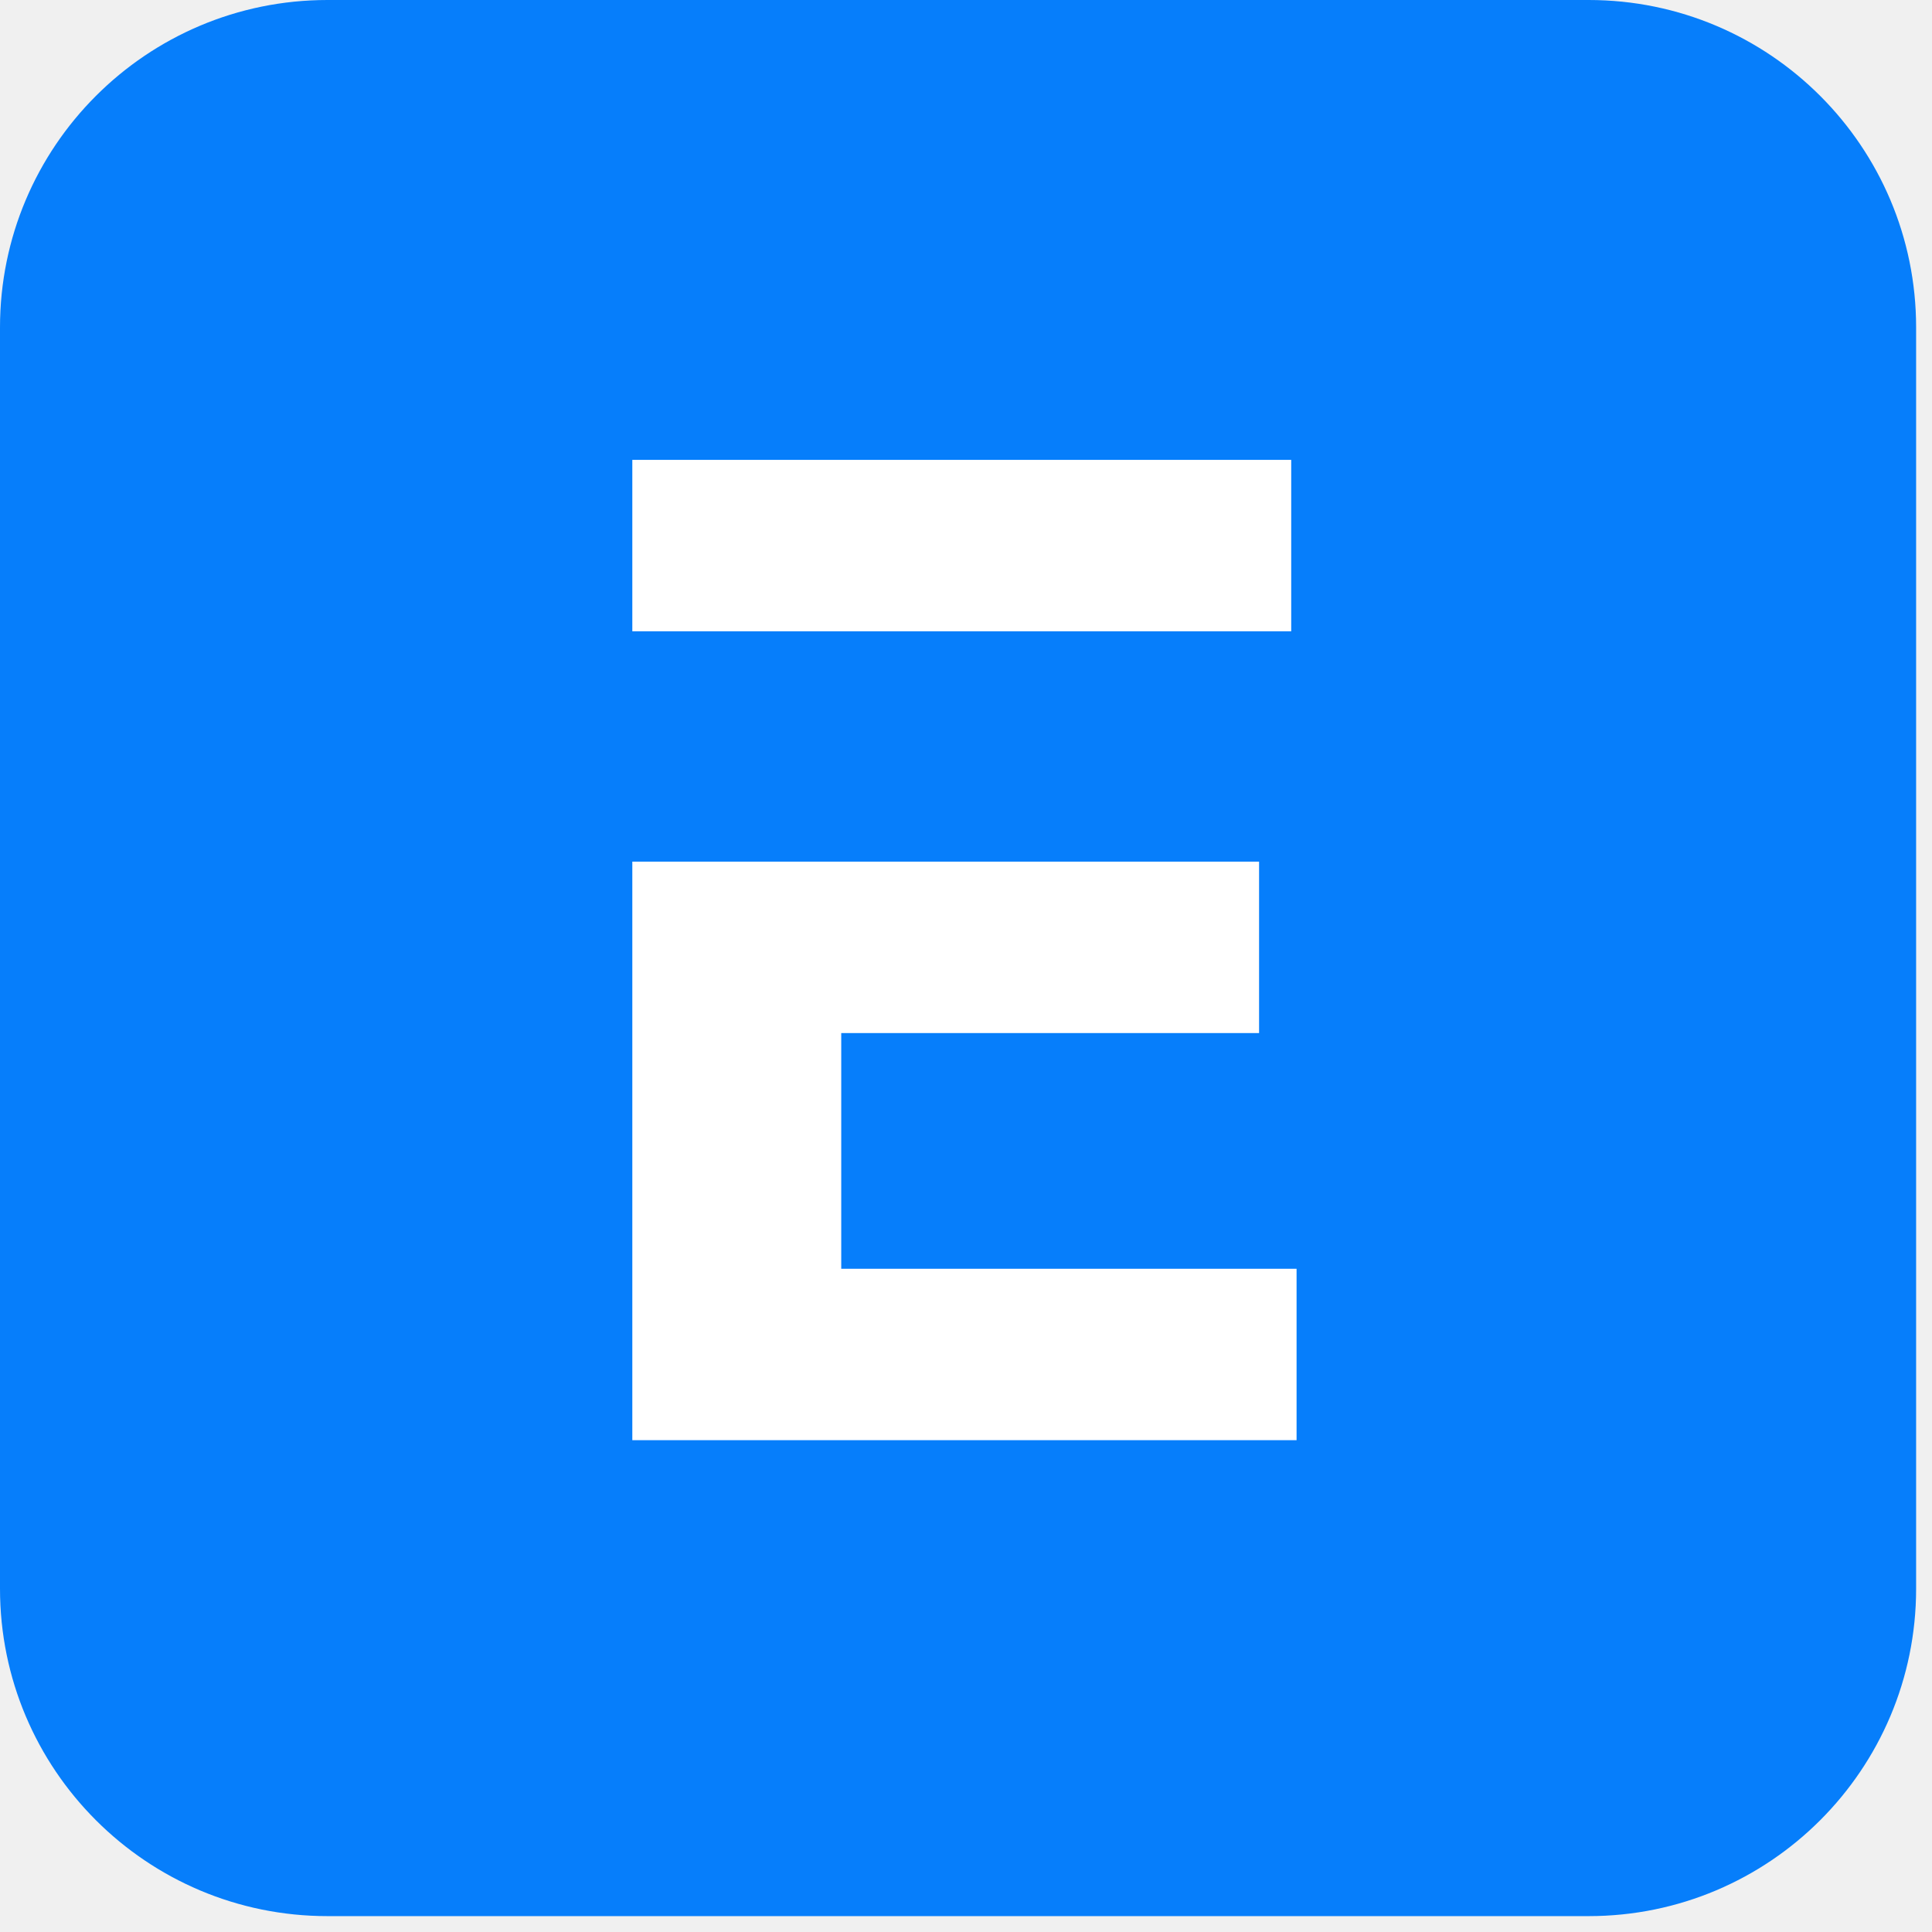
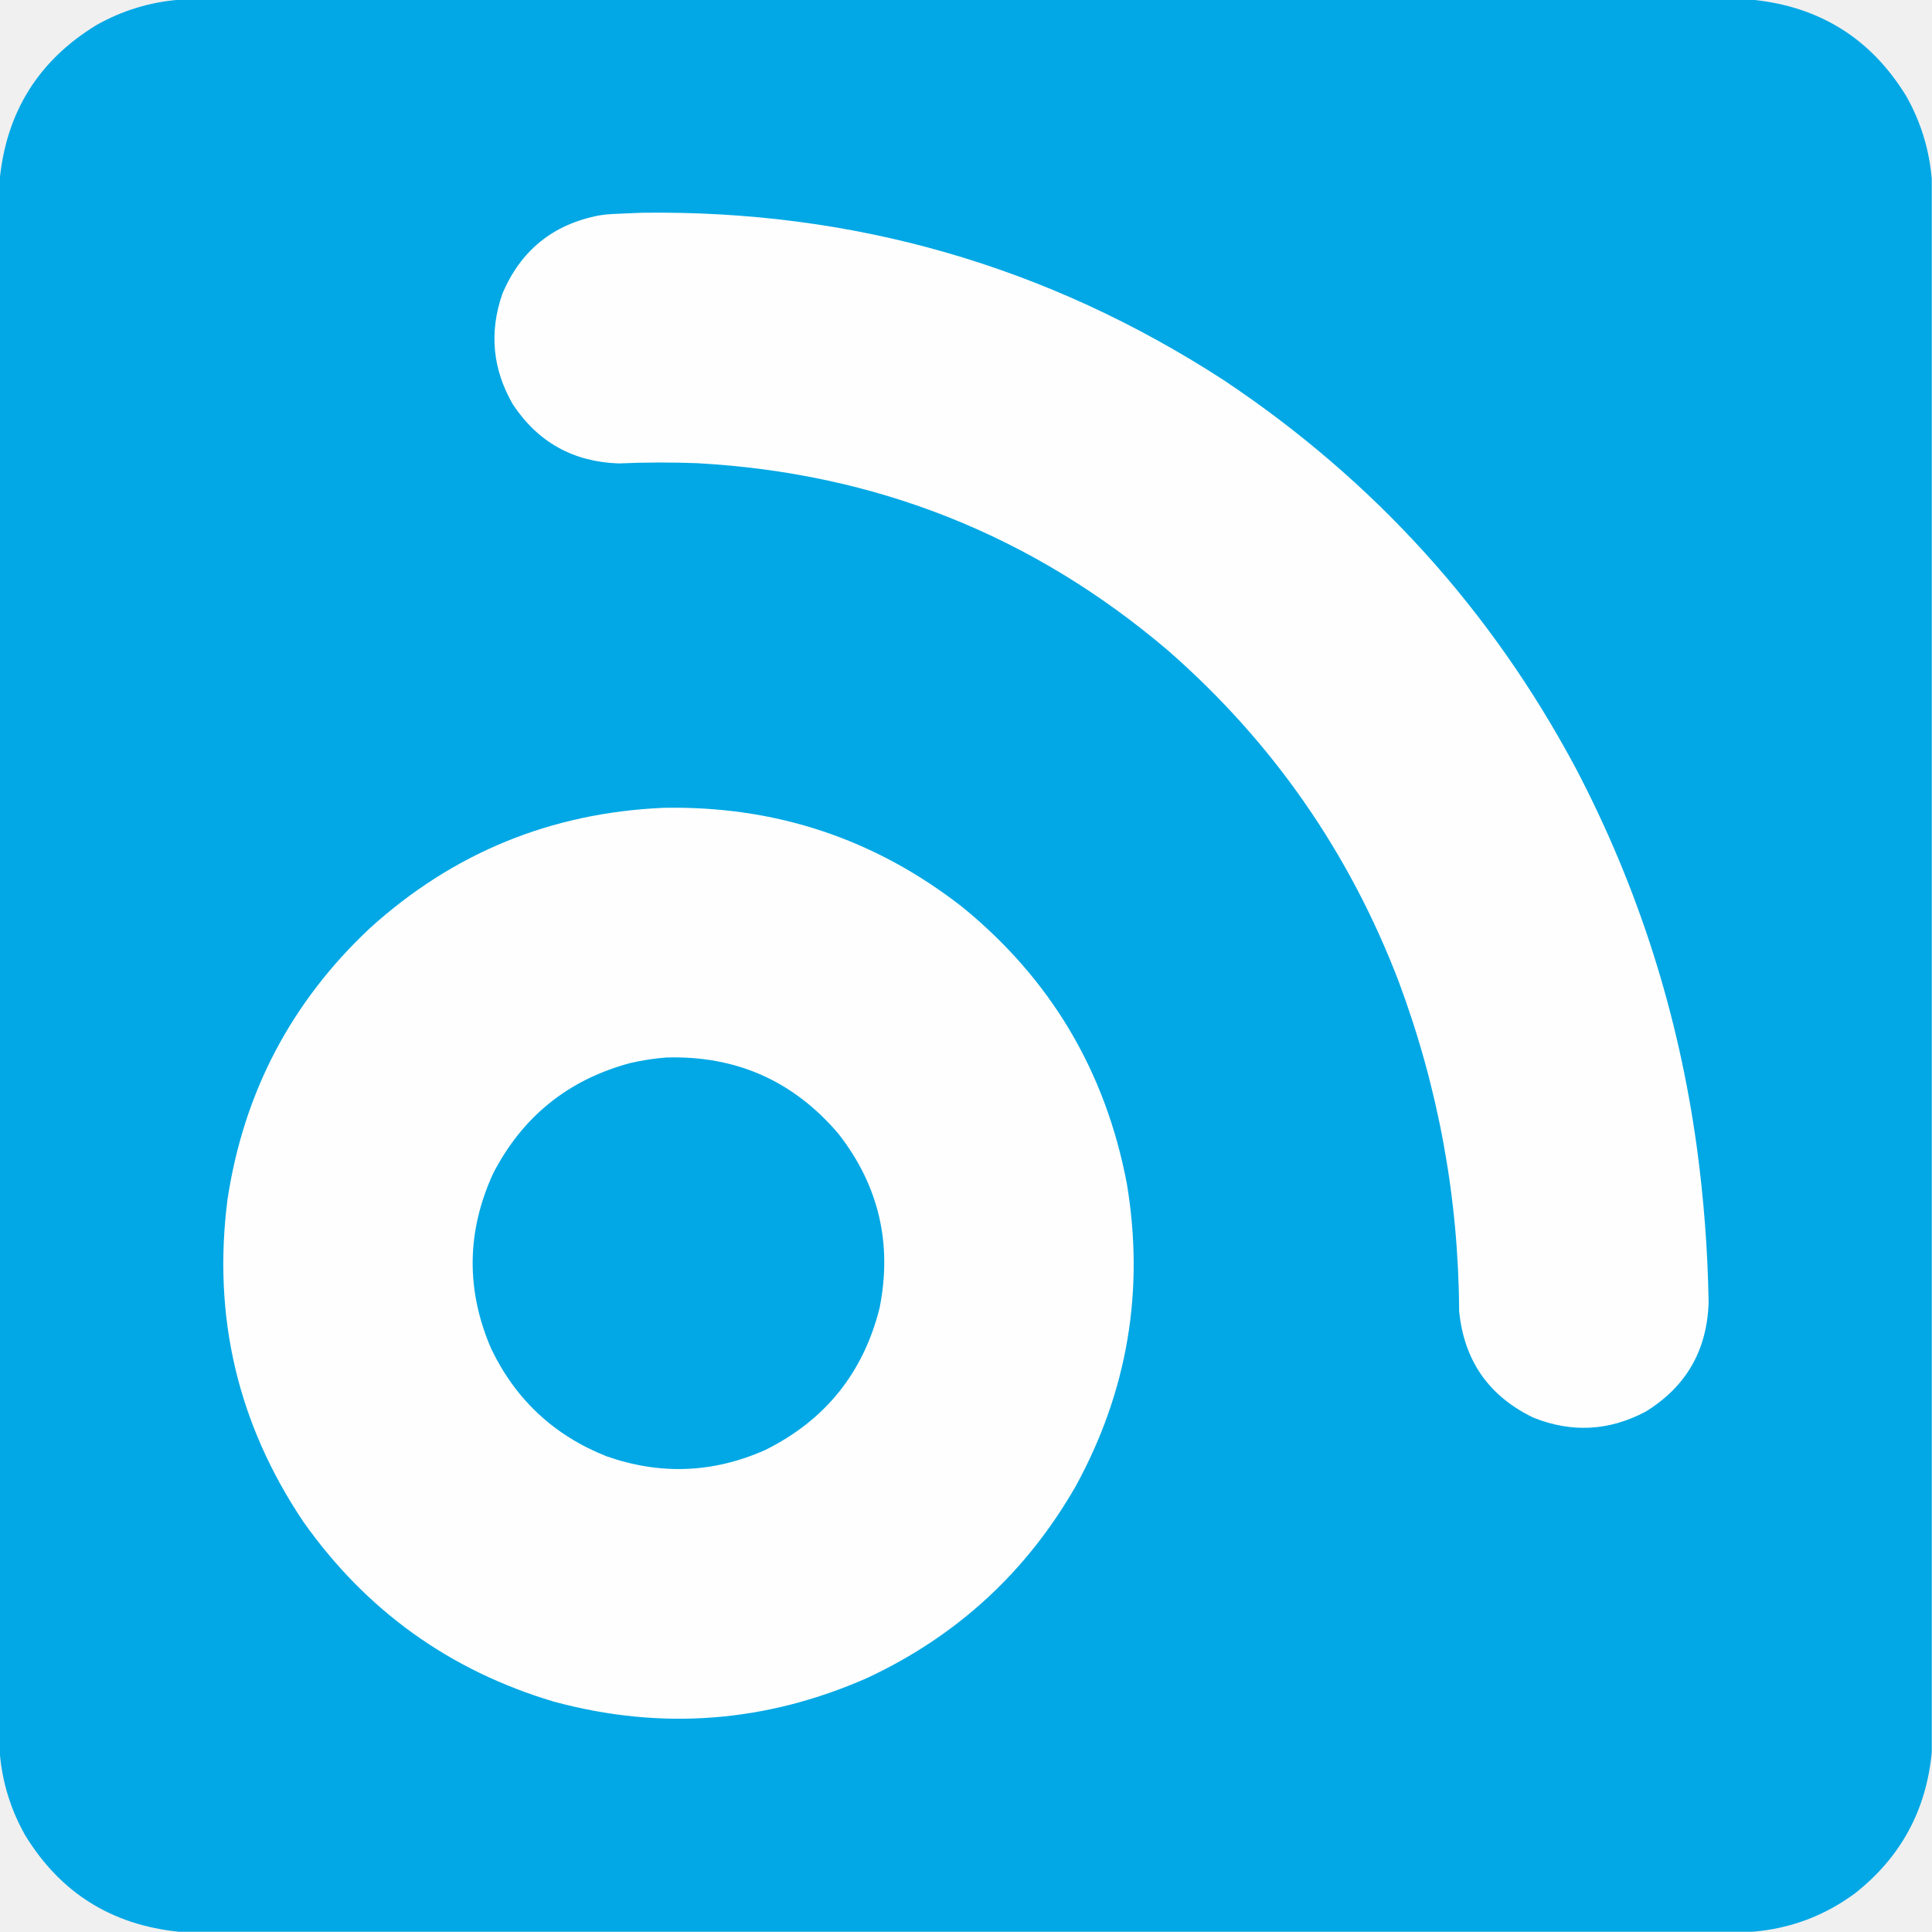
- <svg xmlns="http://www.w3.org/2000/svg" width="118" height="118" viewBox="0 0 118 118" fill="none">
-   <path d="M0 20C0 8.954 8.954 0 20 0H97.03C108.076 0 117.03 8.954 117.03 20V97.03C117.03 108.076 108.076 117.03 97.03 117.03H20C8.954 117.03 0 108.076 0 97.03V20Z" fill="#067EFB" />
-   <path fill-rule="evenodd" clip-rule="evenodd" d="M78.863 38.557H76.9H51.38H38.62V28.087H78.863V38.557ZM51.38 63.096V77.492H79.19V87.961H38.62V52.626H51.38H76.9V63.096H51.38Z" fill="white" />
+ <svg xmlns="http://www.w3.org/2000/svg" version="1.1" width="4000px" height="4000px" style="shape-rendering:geometricPrecision; text-rendering:geometricPrecision; image-rendering:optimizeQuality; fill-rule:evenodd; clip-rule:evenodd">
+   <g>
+     <path style="opacity:1" fill="#02a8e5" d="M 370.5,-0.5 C 1456.5,-0.5 2542.5,-0.5 3628.5,-0.5C 3768.09,13.672 3874.25,80.339 3947,199.5C 3976.93,252.777 3994.43,309.777 3999.5,370.5C 3999.5,1456.5 3999.5,2542.5 3999.5,3628.5C 3987.89,3748.58 3934.89,3845.74 3840.5,3920C 3777.44,3966.52 3706.77,3993.02 3628.5,3999.5C 2542.5,3999.5 1456.5,3999.5 370.5,3999.5C 230.911,3985.33 124.744,3918.66 52,3799.5C 21.945,3746.26 4.445,3689.26 -0.5,3628.5C -0.5,2542.5 -0.5,1456.5 -0.5,370.5C 13.672,230.913 80.339,124.747 199.5,52C 252.739,21.945 309.739,4.445 370.5,-0.5 Z" />
+   </g>
+   <g>
+     <path style="opacity:1" fill="#fefefe" d="M 1328.5,440.5 C 1766.23,434.478 2167.89,549.978 2533.5,787C 2844.4,994.211 3087.57,1262.38 3263,1591.5C 3391.71,1837.31 3475.04,2098.31 3513,2374.5C 3527.56,2481.34 3535.73,2588.68 3537.5,2696.5C 3534.39,2795.94 3490.72,2871.44 3406.5,2923C 3330.98,2962.78 3253.65,2966.78 3174.5,2935C 3082.23,2890.35 3031.07,2816.85 3021,2714.5C 3019.64,2479.64 2977.97,2252.31 2896,2032.5C 2793.52,1764.34 2634.36,1535.84 2418.5,1347C 2138.31,1108.52 1813.31,979.188 1443.5,959C 1389.33,956.918 1335.16,957.085 1281,959.5C 1186.83,956.26 1113.83,915.594 1062,837.5C 1019.78,764.569 1012.45,688.236 1040,608.5C 1077.85,518.647 1144.69,464.481 1240.5,446C 1250.11,444.424 1259.77,443.424 1269.5,443C 1289.33,442.257 1309,441.424 1328.5,440.5 Z" />
+   </g>
+   <g>
+     <path style="opacity:1" fill="#fefefe" d="M 1373.5,1672.5 C 1604.99,1667.94 1811.32,1736.44 1992.5,1878C 2175.32,2027.08 2288.82,2217.91 2333,2450.5C 2369.85,2671.08 2334.85,2879.41 2228,3075.5C 2126.04,3254.12 1981.88,3386.96 1795.5,3474C 1585.05,3566.79 1368.71,3583.12 1146.5,3523C 930.738,3458.57 757.905,3334.4 628,3150.5C 492.231,2948.39 439.898,2726.06 471,2483.5C 504.471,2262.04 602.638,2074.88 765.5,1922C 937.634,1765.97 1140.3,1682.8 1373.5,1672.5 Z" />
+   </g>
+   <g>
+     <path style="opacity:1" fill="#02a8e5" d="M 1378.5,2189.5 C 1523.39,2184.88 1642.55,2237.54 1736,2347.5C 1819.47,2454.4 1847.8,2574.73 1821,2708.5C 1787.2,2842.6 1708.36,2940.43 1584.5,3002C 1476.74,3049.92 1367.07,3054.26 1255.5,3015C 1147.05,2971.89 1067.55,2897.72 1017,2792.5C 964.489,2670.94 965.822,2549.94 1021,2429.5C 1081.79,2311.73 1176.29,2235.56 1304.5,2201C 1329.03,2195.33 1353.7,2191.5 1378.5,2189.5 Z" />
+   </g>
</svg>
